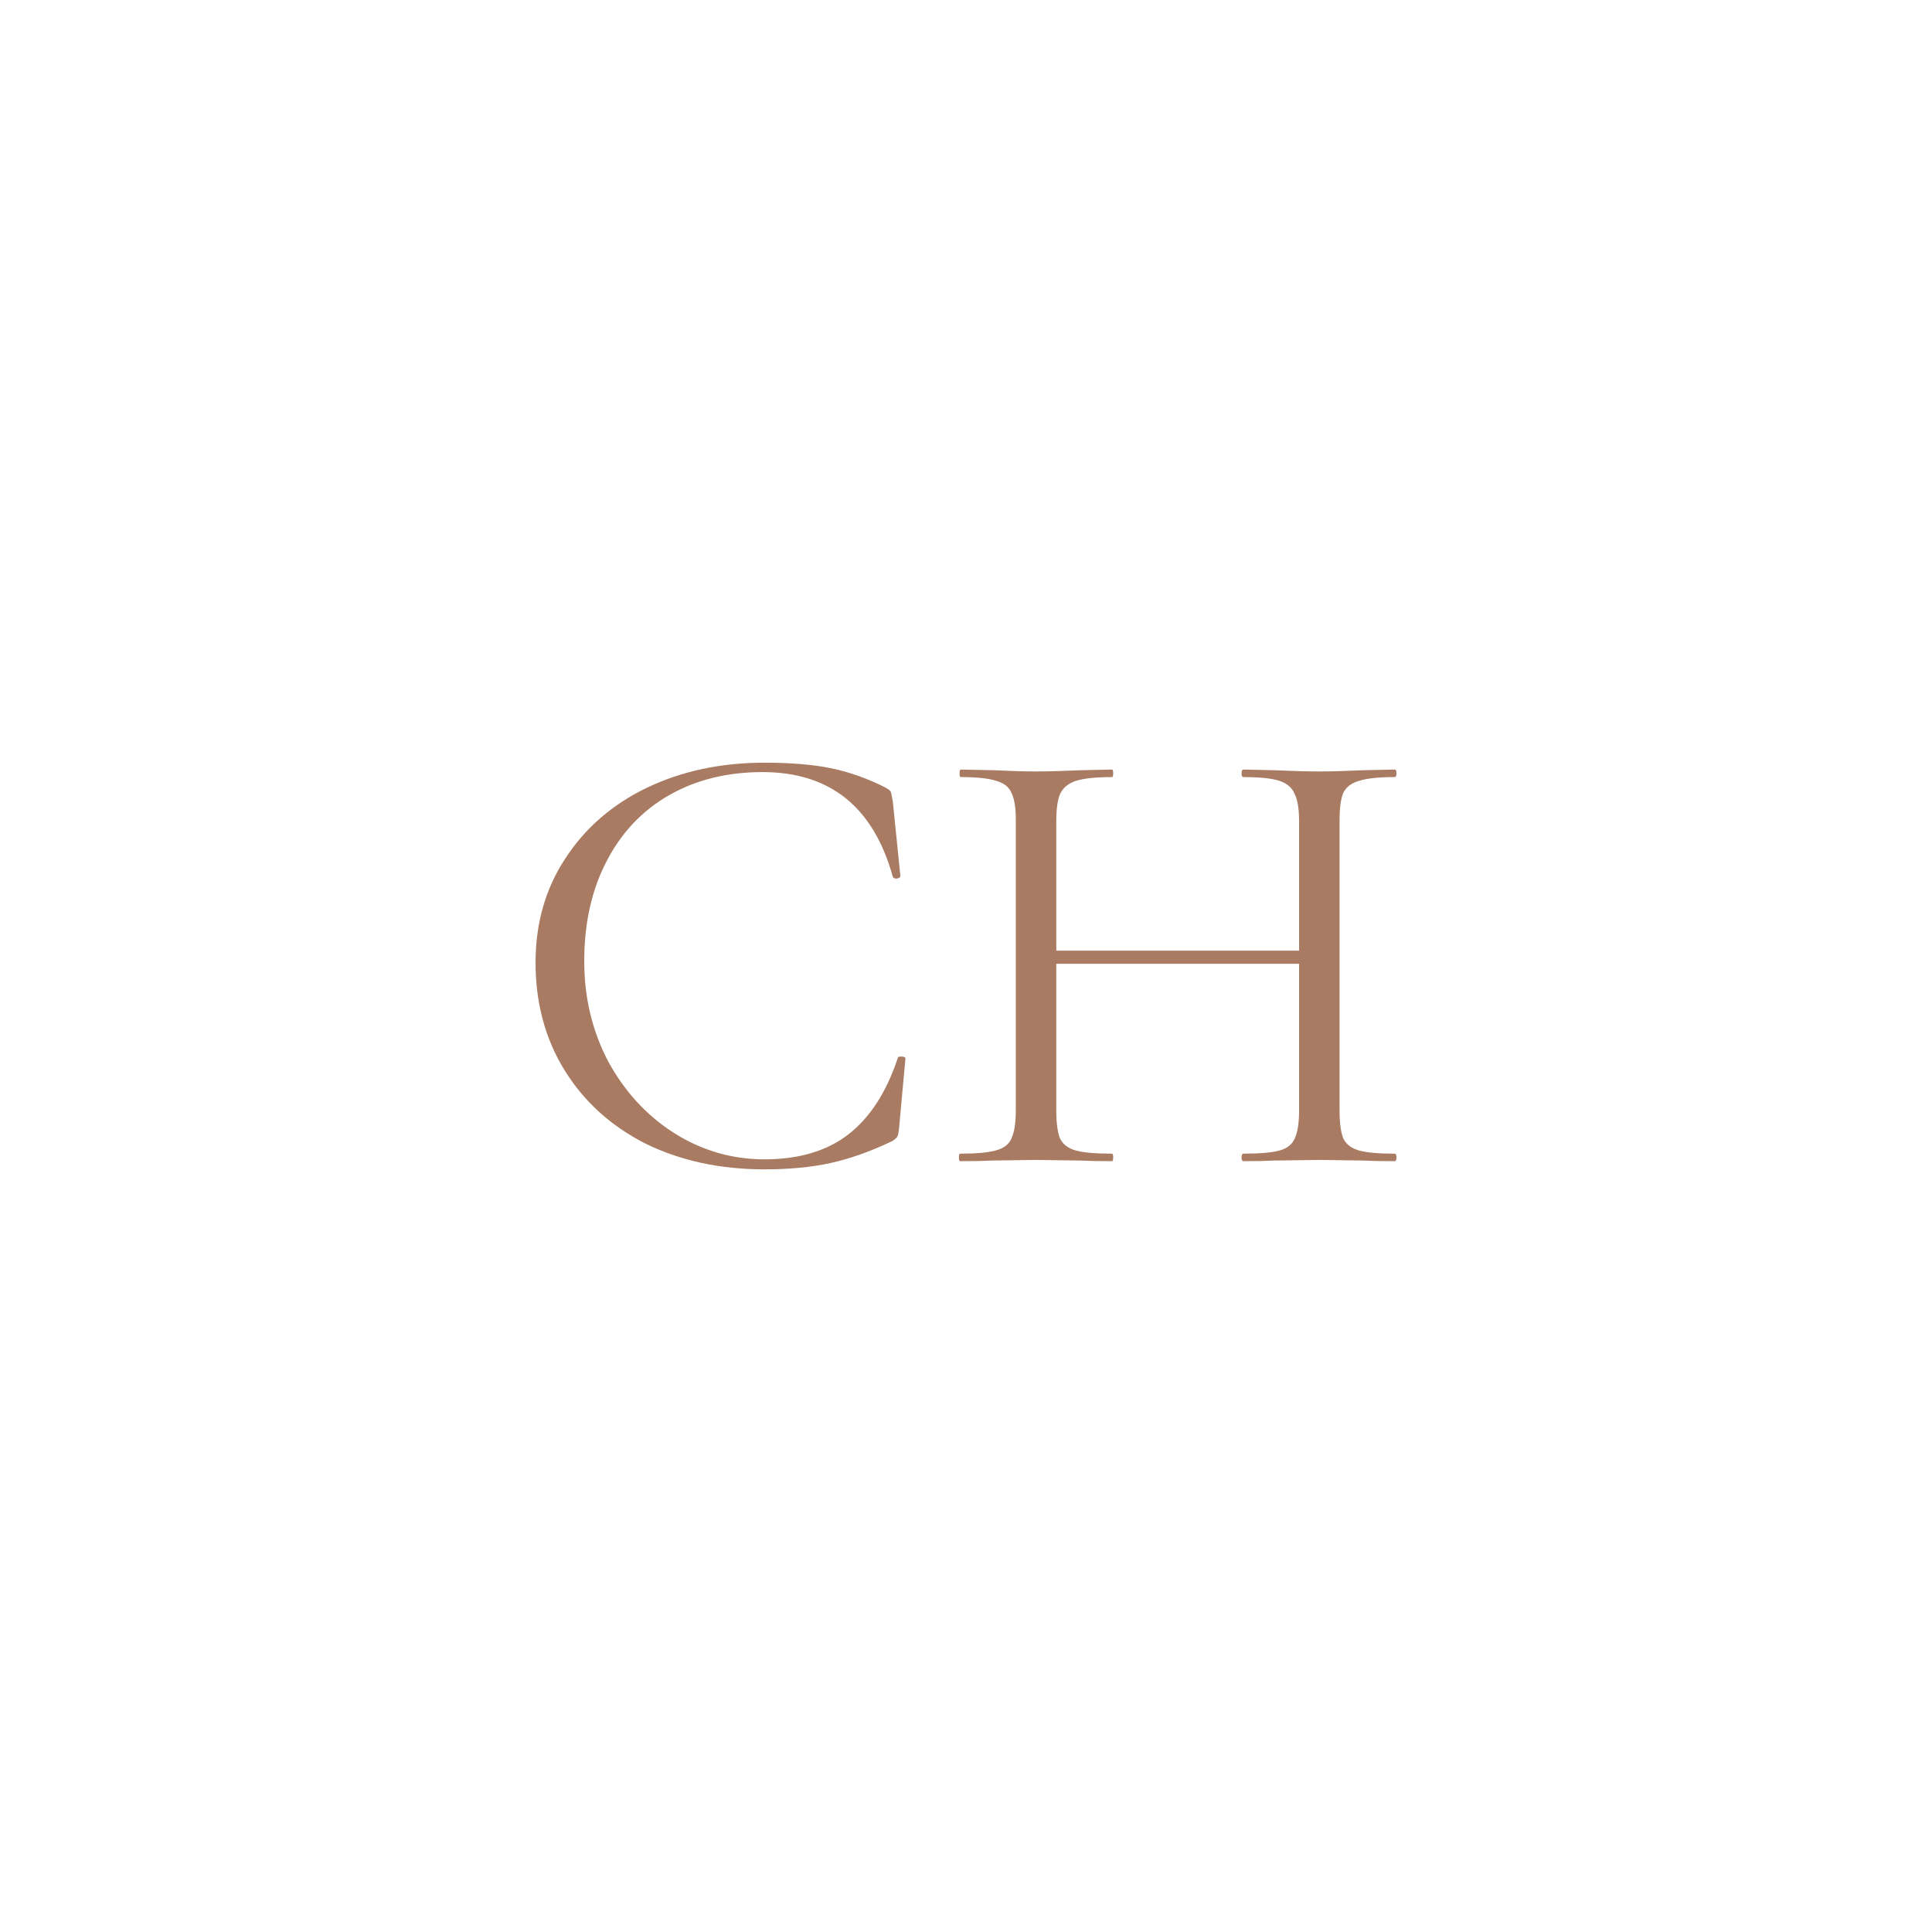
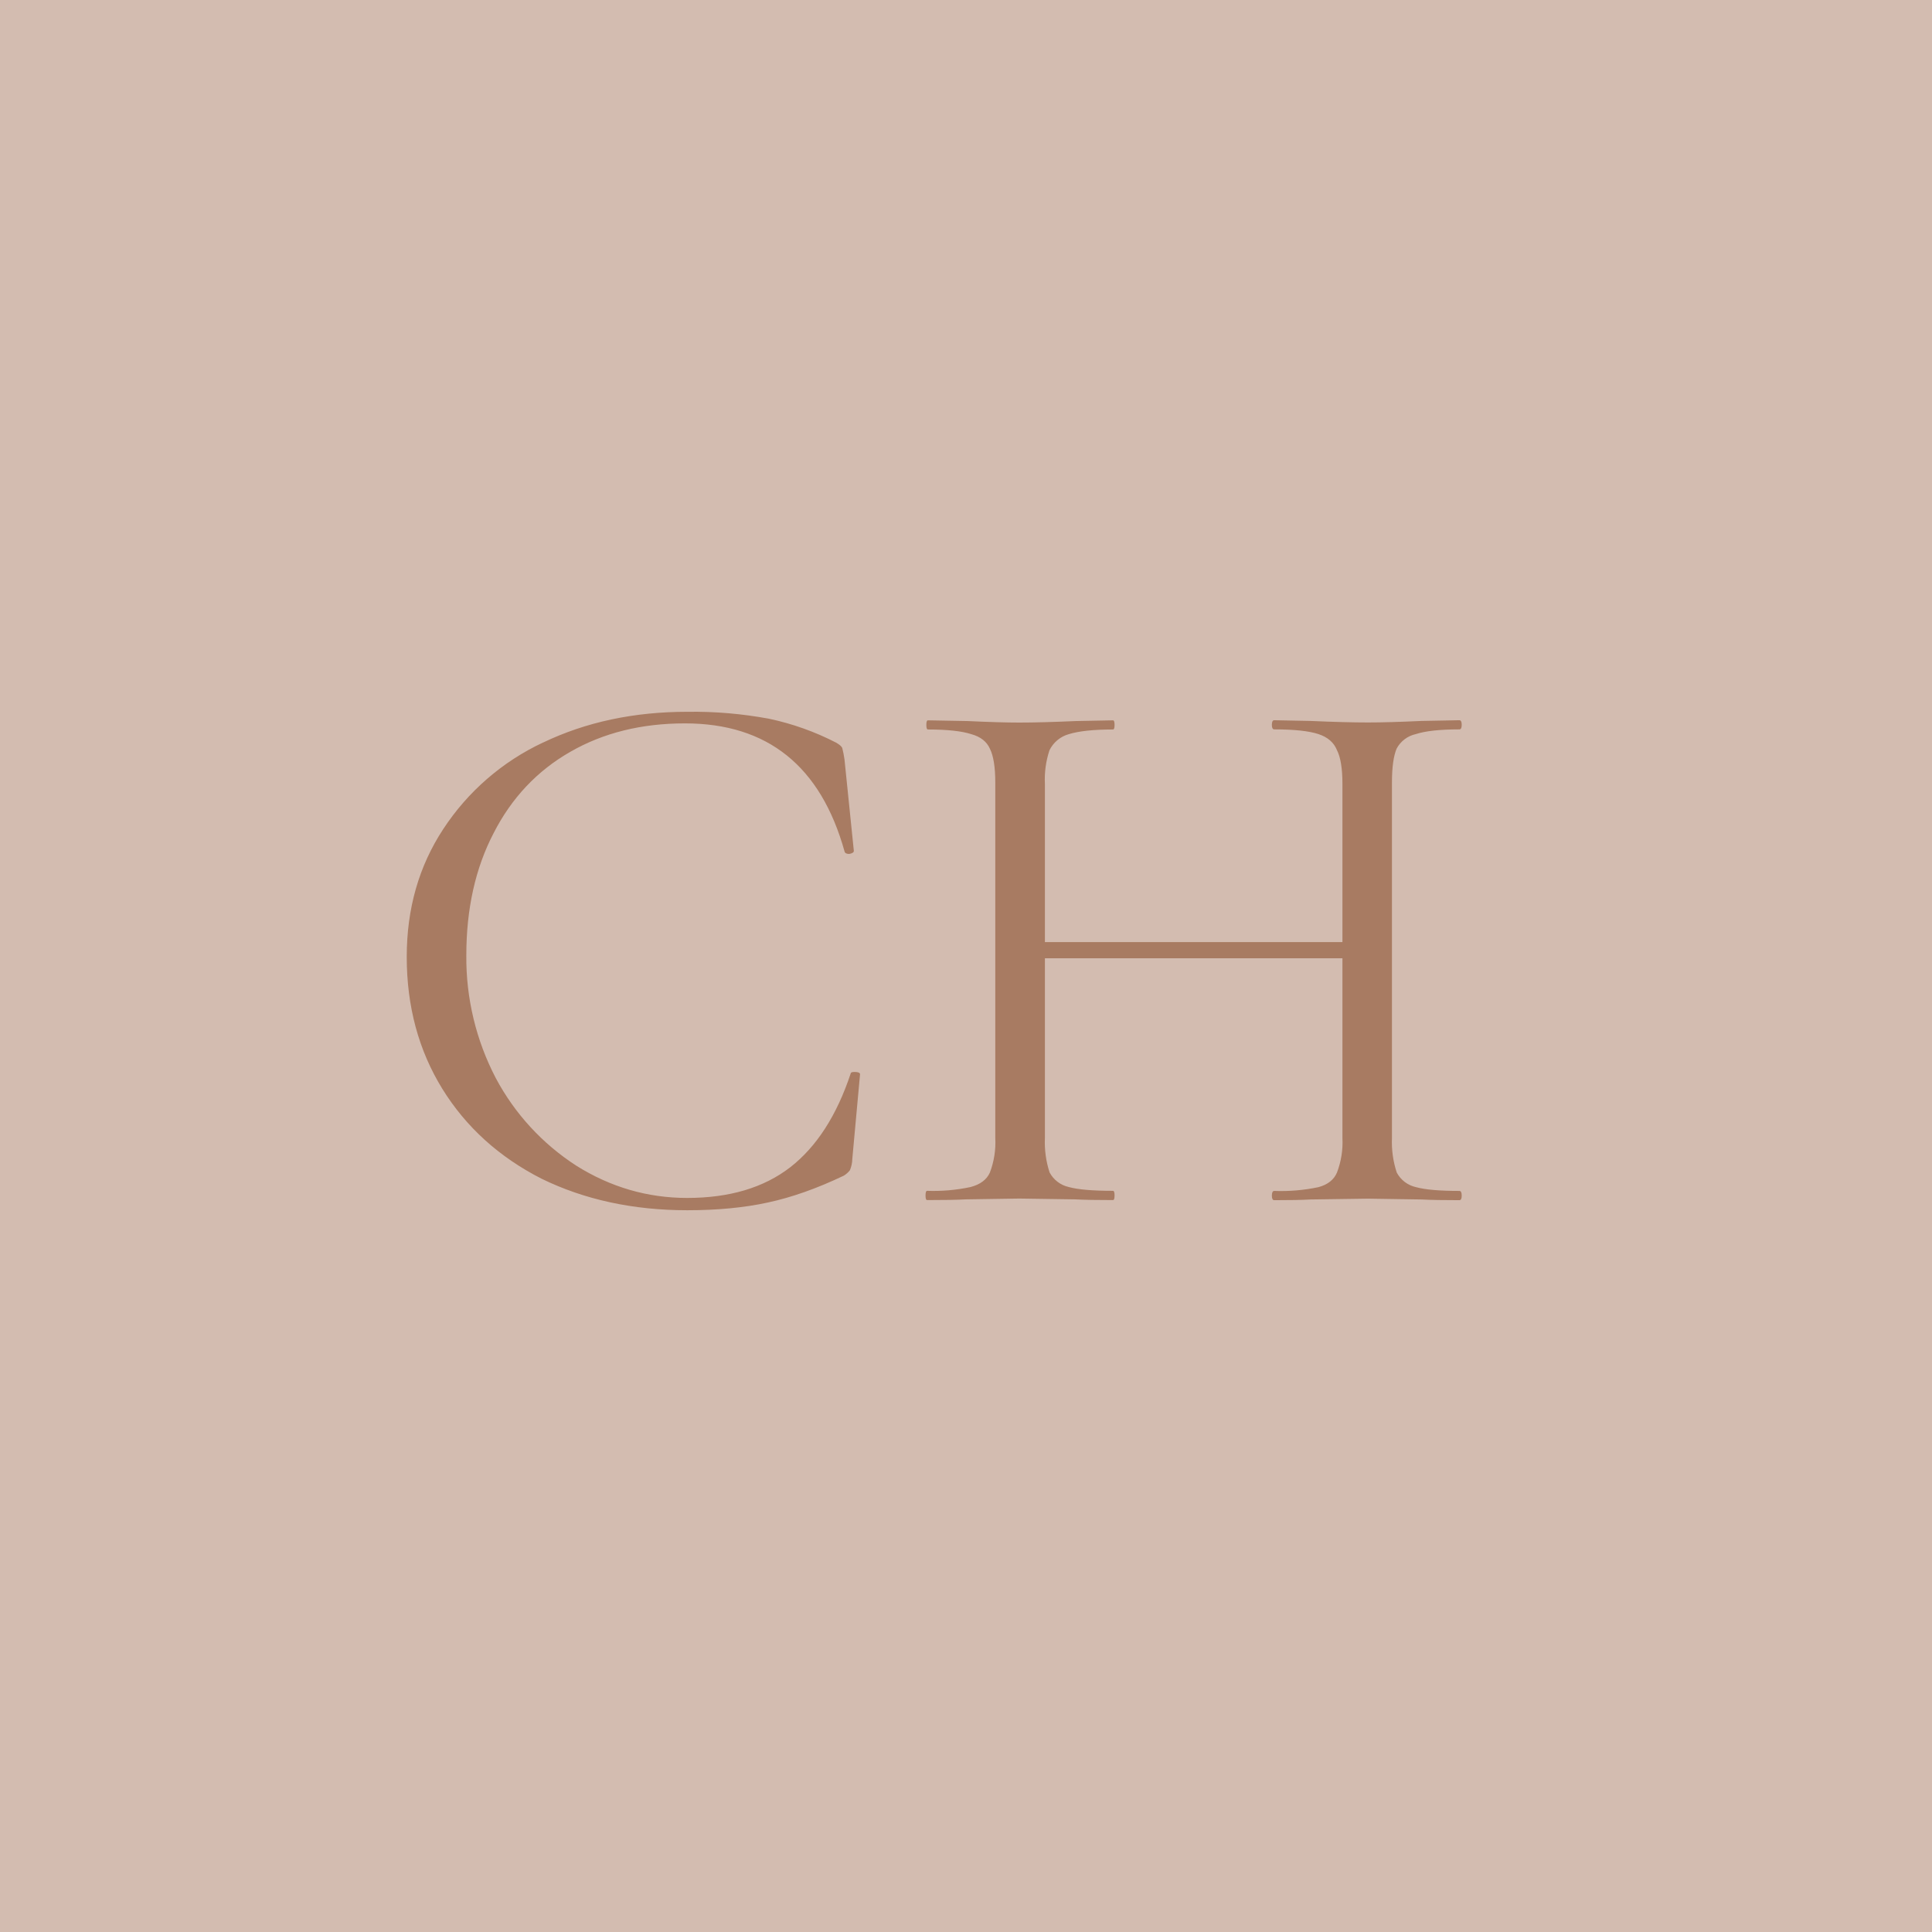
- <svg xmlns="http://www.w3.org/2000/svg" width="87.999" height="87.999" viewBox="0 0 1396.68 1396.68" shape-rendering="geometricPrecision" text-rendering="geometricPrecision" image-rendering="optimizeQuality" fill-rule="evenodd" clip-rule="evenodd">
-   <path d="M467.61 569.47c-24.99 12.08-44.64 29.14-58.97 51.19-14.32 21.75-21.48 46.81-21.48 75.19 0 29.3 7.01 55.27 21.03 77.92 14.02 22.65 33.52 40.31 58.51 53 25.3 12.38 53.94 18.57 85.94 18.57 17.98 0 33.83-1.51 47.54-4.53 14.02-3.02 28.95-8.31 44.79-15.85 1.83-1.21 3.05-2.27 3.66-3.17.61-.91 1.07-3.17 1.37-6.8l4.57-49.83c0-.91-1.07-1.36-3.2-1.36-1.52 0-2.29.31-2.29.91-8.22 24.77-20.11 43.18-35.65 55.27-15.54 12.08-35.81 18.12-60.8 18.12-23.47 0-45.25-6.35-65.37-19.03-19.81-12.68-35.65-29.9-47.53-51.64-11.58-22.05-17.37-46.21-17.37-72.48 0-27.48 5.33-51.49 16-72.02 10.67-20.84 25.75-36.84 45.25-48.02 19.5-11.17 42.05-16.76 67.65-16.76 48.76 0 80.15 25.22 94.17 75.65.3.91 1.22 1.36 2.74 1.36 1.83-.31 2.74-.91 2.74-1.81l-5.48-53.91c-.61-3.62-1.07-5.88-1.37-6.79-.31-.91-1.52-1.96-3.66-3.17-13.1-6.64-26.2-11.33-39.31-14.04-13.1-2.72-29.26-4.07-48.45-4.07-31.39 0-59.73 6.03-85.02 18.12zm266.74 23.55v209.73c0 9.06-1.07 15.85-3.2 20.38-1.83 4.23-5.64 7.1-11.43 8.6-5.49 1.51-14.02 2.27-25.6 2.27-.61 0-.91.91-.91 2.72s.31 2.72.91 2.72c9.75 0 17.37-.15 22.86-.45l31.54-.46 32.92.46c5.48.3 12.95.45 22.4.45.61 0 .91-.91.91-2.72s-.31-2.72-.91-2.72c-11.89 0-20.57-.76-26.06-2.27-5.48-1.51-9.29-4.37-11.43-8.6-1.83-4.53-2.74-11.33-2.74-20.38v-106h175.53v106c0 9.06-1.07 15.85-3.2 20.38-1.82 4.23-5.48 7.1-10.97 8.6-5.48 1.51-14.17 2.27-26.05 2.27-.91 0-1.37.91-1.37 2.72s.46 2.72 1.37 2.72c9.14 0 16.3-.15 21.48-.45l33.83-.46 31.54.46c5.48.3 12.95.45 22.4.45.91 0 1.37-.91 1.37-2.72s-.46-2.72-1.37-2.72c-11.58 0-20.11-.76-25.6-2.27-5.49-1.51-9.3-4.37-11.43-8.6-1.83-4.53-2.75-11.33-2.75-20.38V593.02c0-9.06.92-15.7 2.75-19.93 2.13-4.23 5.94-7.1 11.43-8.6 5.48-1.82 14.01-2.72 25.6-2.72.91 0 1.37-.91 1.37-2.72s-.46-2.72-1.37-2.72l-22.4.46c-12.8.6-23.31.91-31.54.91-9.14 0-20.41-.31-33.83-.91l-21.48-.46c-.91 0-1.37.91-1.37 2.72s.46 2.72 1.37 2.72c11.88 0 20.57.91 26.05 2.72 5.49 1.81 9.15 4.98 10.97 9.51 2.14 4.23 3.2 10.88 3.2 19.93v93.32H763.61v-93.32c0-9.06.91-15.7 2.74-19.93 2.14-4.53 5.94-7.7 11.43-9.51 5.79-1.82 14.47-2.72 26.06-2.72.61 0 .91-.91.91-2.72s-.31-2.72-.91-2.72l-21.94.46c-13.41.6-24.53.91-33.37.91-7.62 0-17.83-.31-30.62-.91l-23.31-.46c-.61 0-.92.91-.92 2.72s.31 2.72.92 2.72c11.58 0 20.11.91 25.6 2.72 5.48 1.51 9.14 4.37 10.97 8.6 2.13 4.23 3.2 10.88 3.2 19.93z" fill="#a87b62" />
-   <path fill="none" d="M0 0h1396.68v1396.68H0z" />
+ <svg xmlns="http://www.w3.org/2000/svg" width="19" height="19" fill="none">
+   <path fill="#A87B62" fill-opacity=".5" d="M0 0h19v19H0z" />
+   <path fill-rule="evenodd" clip-rule="evenodd" d="M5.341 7.302a2.379 2.379 0 00-.983.853C4.12 8.518 4 8.935 4 9.41c0 .488.117.92.35 1.298.234.378.56.672.976.884.422.206.9.31 1.433.31.3 0 .564-.026.792-.076.234-.05.483-.138.747-.264a.22.22 0 00.06-.053.296.296 0 00.024-.113l.076-.831c0-.015-.018-.023-.054-.023-.025 0-.038.005-.038.015-.137.413-.335.72-.594.922-.26.201-.597.302-1.014.302-.39 0-.754-.106-1.09-.317a2.324 2.324 0 01-.792-.861 2.559 2.559 0 01-.29-1.208c0-.459.09-.859.268-1.201.177-.347.429-.614.754-.8.325-.187.7-.28 1.128-.28.812 0 1.336.42 1.57 1.261.004.015.02.023.045.023.03-.005.046-.015.046-.03l-.092-.9a1.05 1.05 0 00-.022-.112c-.006-.015-.026-.033-.061-.053a2.624 2.624 0 00-.656-.234A4.056 4.056 0 006.76 7c-.524 0-.996.1-1.418.302zm4.447.392v3.497a.833.833 0 01-.053.34c-.031.07-.095.118-.191.143a1.748 1.748 0 01-.427.037c-.01 0-.015.016-.015.046s.005.045.015.045c.163 0 .29-.002.381-.007l.526-.008.549.008c.091.005.216.007.373.007.01 0 .015-.015.015-.045s-.005-.046-.015-.046c-.198 0-.343-.012-.434-.037a.284.284 0 01-.19-.144.958.958 0 01-.046-.34V9.424h2.926v1.768a.833.833 0 01-.054.34c-.03.07-.09.118-.182.143a1.79 1.79 0 01-.435.037c-.015 0-.023.016-.023.046s.008.045.023.045c.153 0 .272-.002.358-.007l.564-.008.526.008c.091.005.216.007.373.007.016 0 .023-.015.023-.045s-.007-.046-.023-.046c-.193 0-.335-.012-.426-.037a.283.283 0 01-.19-.144.958.958 0 01-.047-.34V7.694c0-.15.016-.261.046-.332a.283.283 0 01.19-.143c.092-.03.234-.046.427-.046.016 0 .023-.015.023-.045s-.007-.045-.023-.045l-.373.007c-.213.01-.388.015-.526.015-.152 0-.34-.005-.564-.015l-.358-.007c-.015 0-.023.015-.023.045s.008.045.023.045c.198 0 .343.016.434.046.092.03.153.083.183.158.036.07.054.182.054.332v1.556h-2.926V7.71a.91.91 0 01.045-.332.303.303 0 01.19-.158c.097-.03.242-.046.435-.046.01 0 .015-.015.015-.045s-.005-.045-.015-.045l-.365.007c-.224.01-.41.015-.557.015-.127 0-.297-.005-.51-.015l-.389-.007c-.01 0-.015.015-.015.045s.005.045.015.045c.193 0 .335.016.427.046.091.025.152.073.183.143.035.07.053.181.053.332z" fill="#A87B62" />
</svg>
